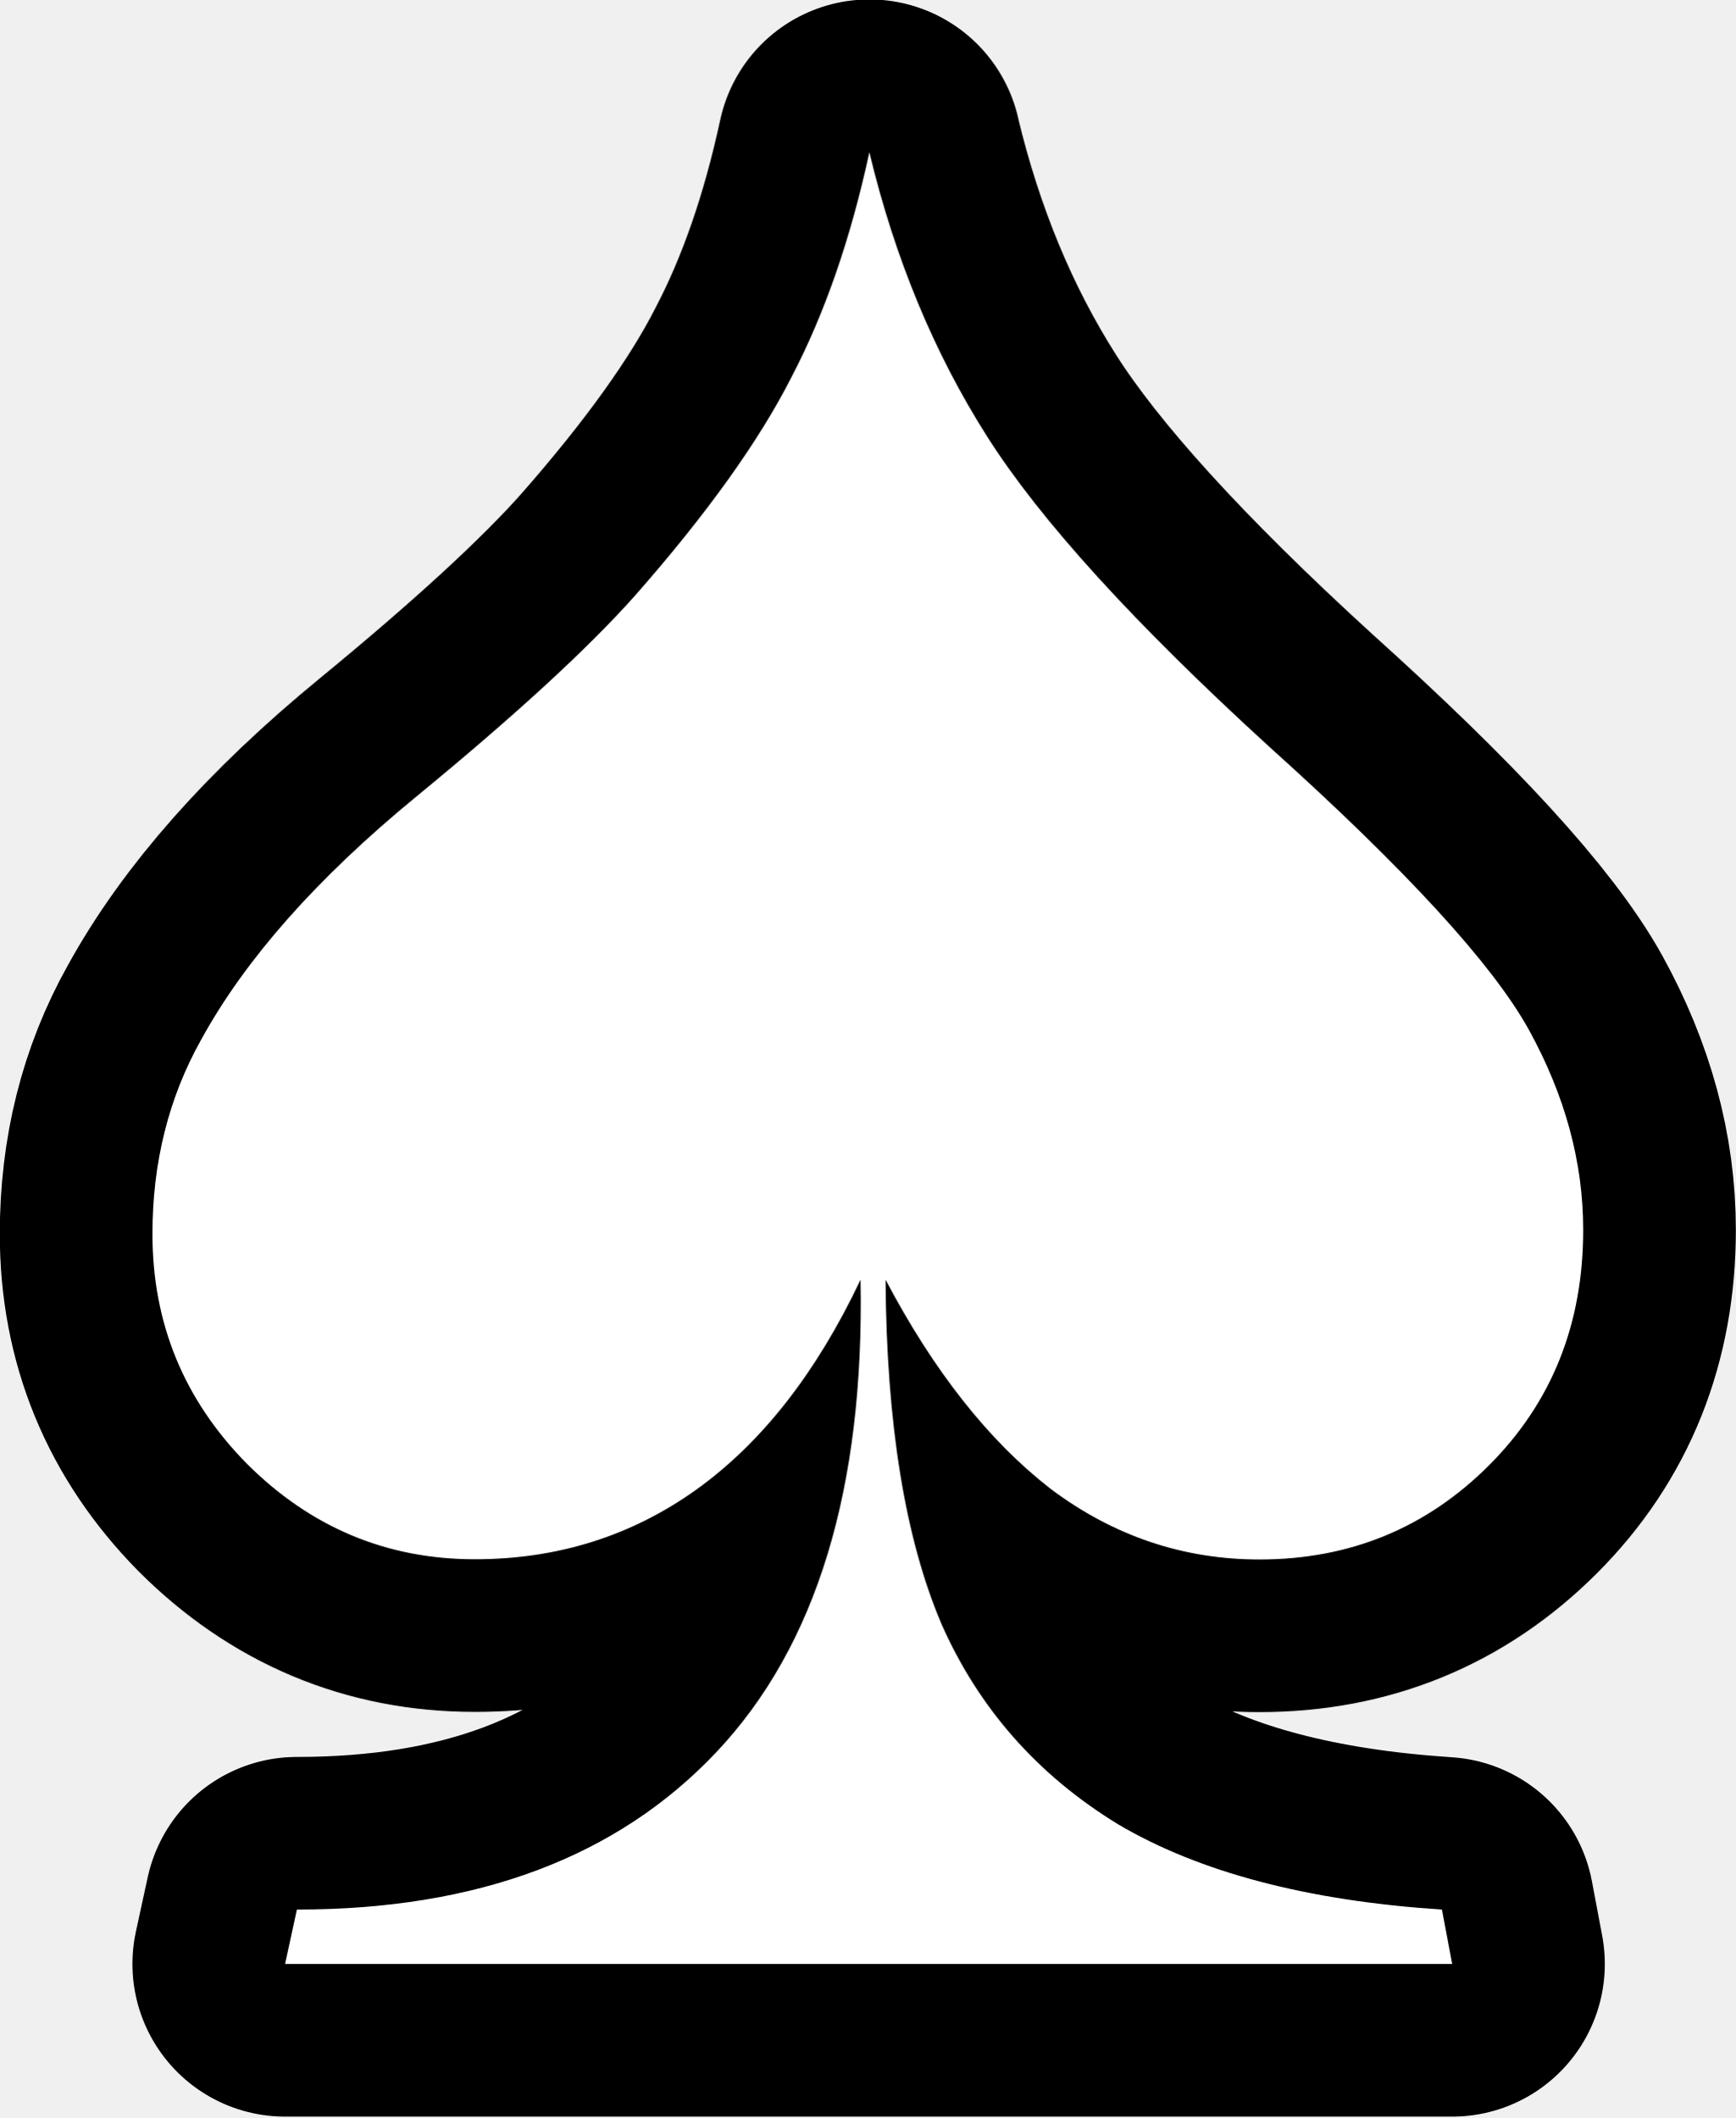
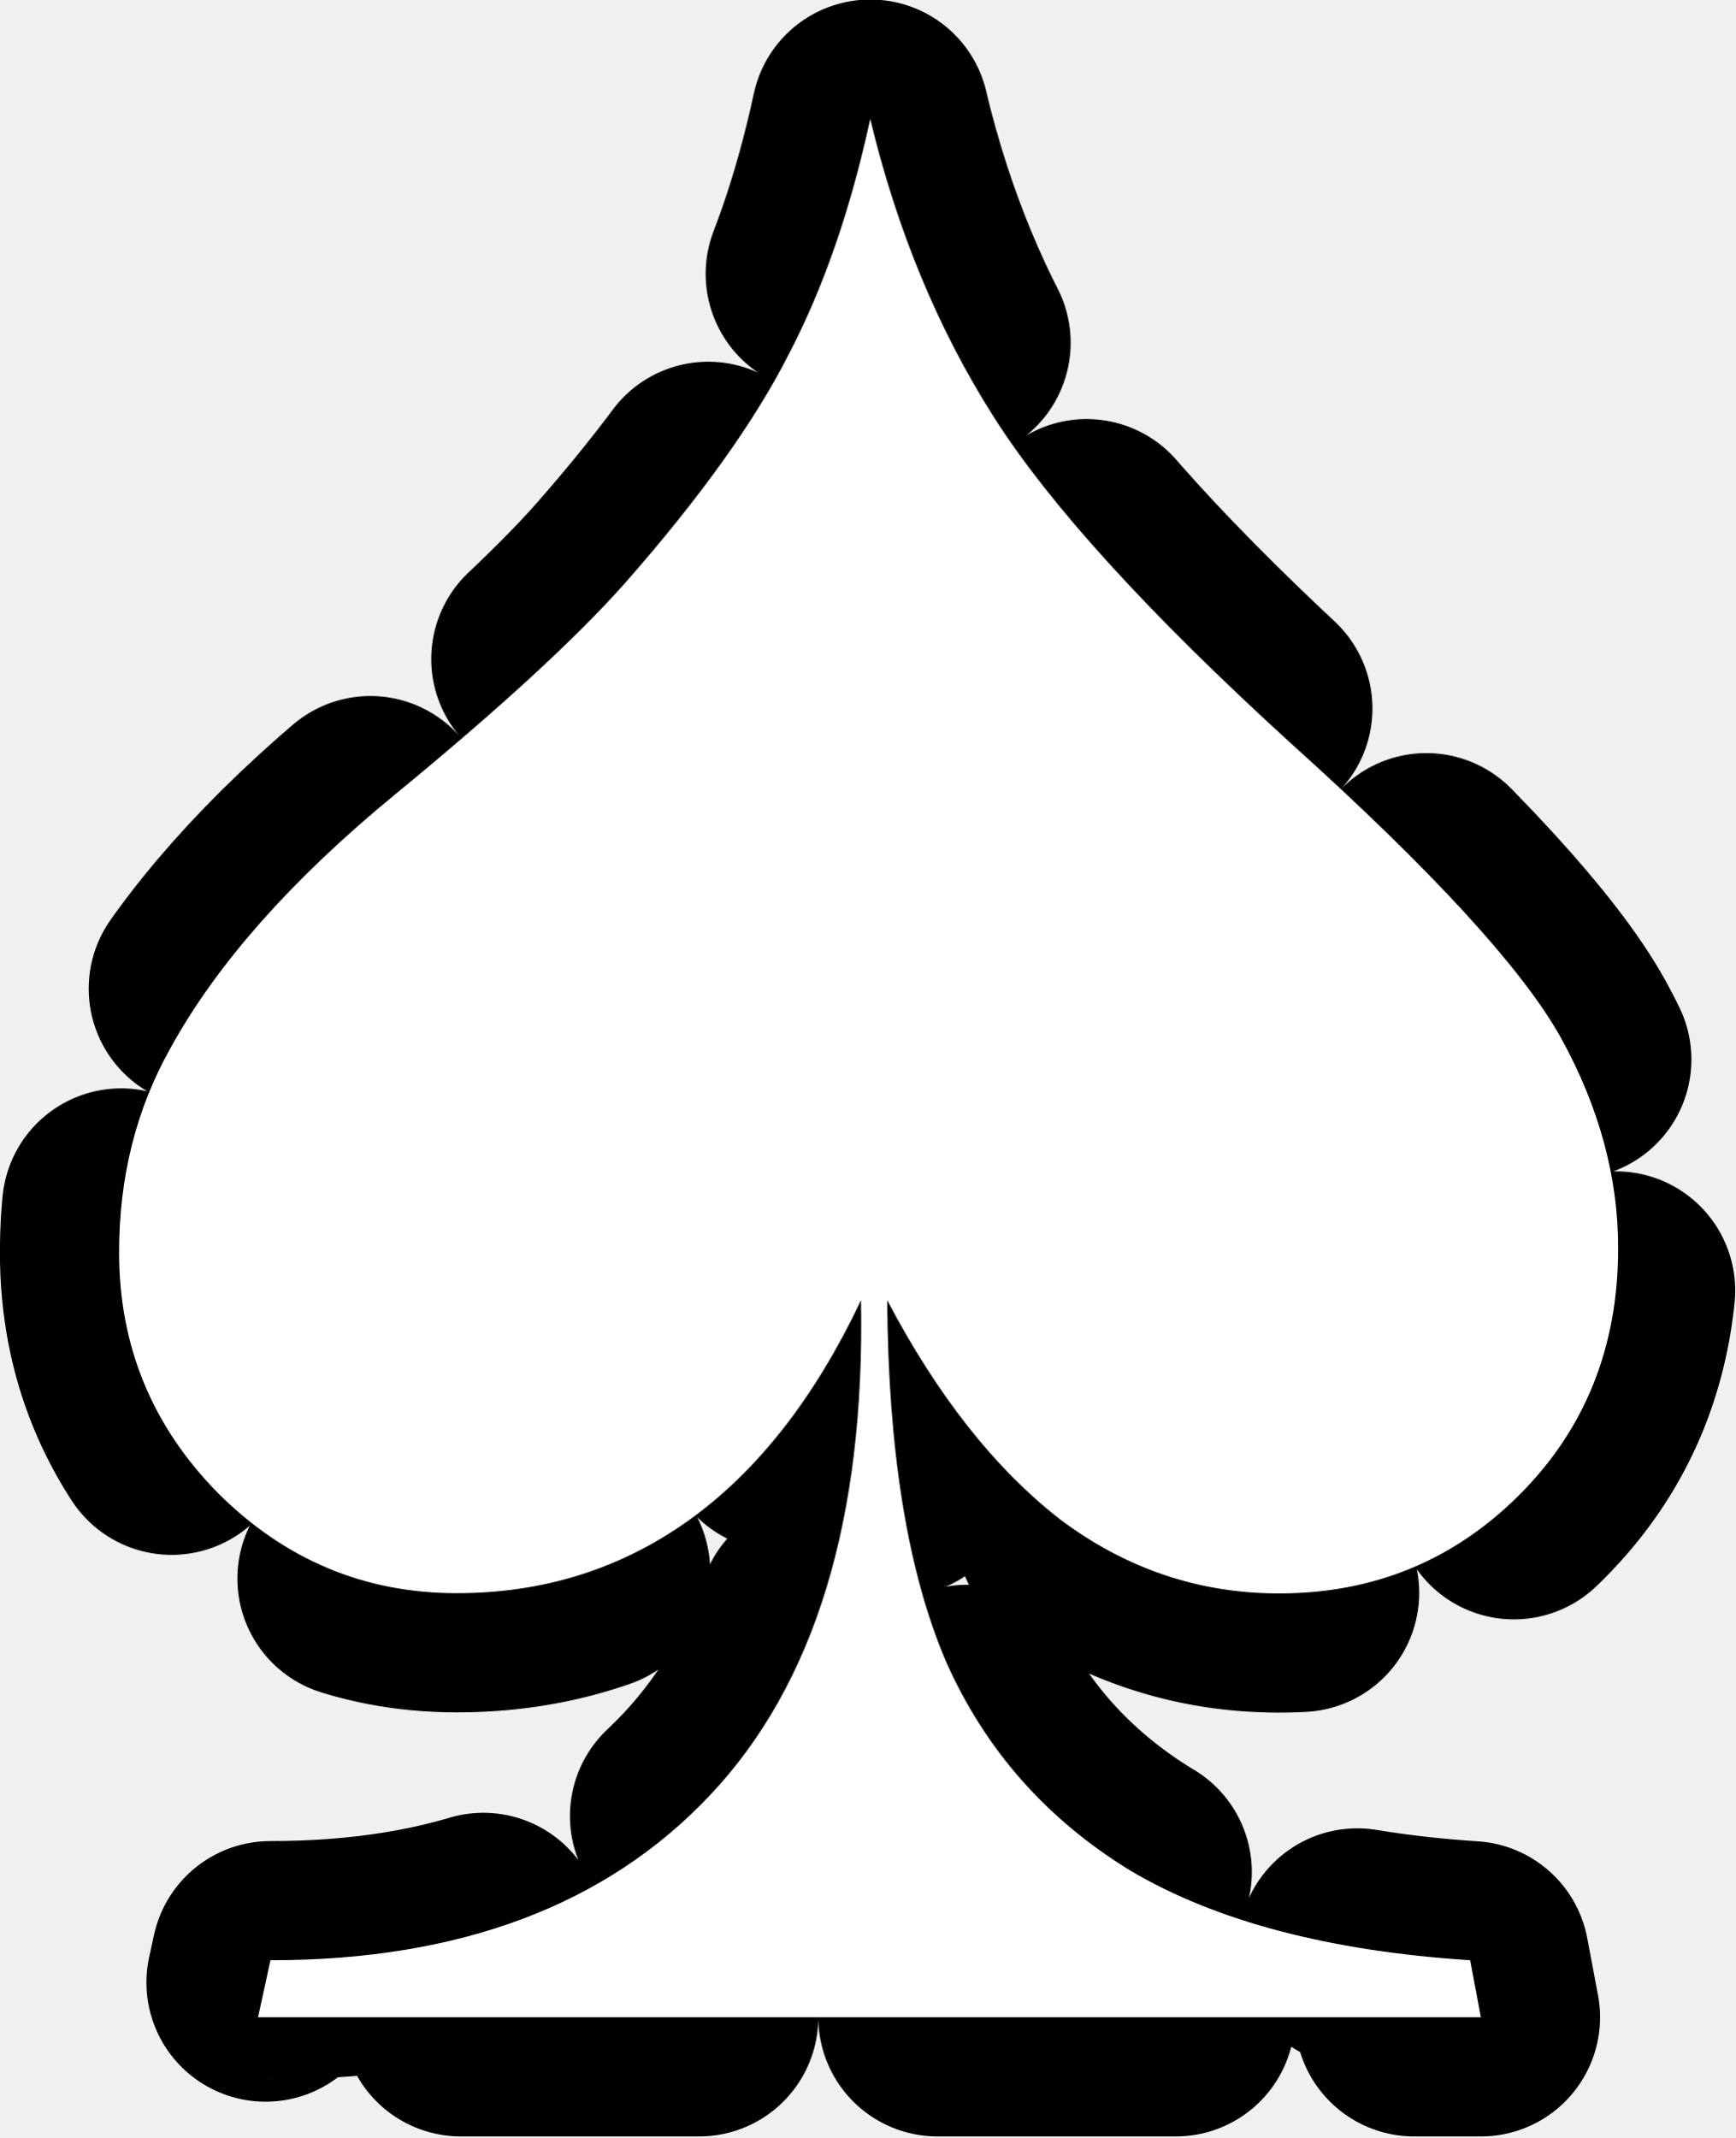
- <svg xmlns="http://www.w3.org/2000/svg" width="28.842" height="35.176" viewBox="0 0 7.631 9.307" version="1.1" id="svg1">
+ <svg xmlns="http://www.w3.org/2000/svg" width="27.516" height="33.885" viewBox="0 0 7.28 8.966" version="1.1" id="svg1">
  <defs id="defs1" />
-   <g id="layer1" transform="translate(-40.28795,47.92357)">
-     <path style="font-size:9.878px;font-family:'Javanese Text';-inkscape-font-specification:'Javanese Text';text-align:center;text-anchor:middle;fill:#ffffff;fill-rule:evenodd;stroke:#000000;stroke-width:1.342;stroke-linecap:round;stroke-linejoin:round;stroke-opacity:1;paint-order:stroke fill markers" d="m 44.11,-47.253 q 0.168,0.699 0.518,1.249 0.349,0.55 1.242,1.365 0.899,0.809 1.139,1.242 0.239,0.434 0.239,0.88 0,0.621 -0.414,1.035 -0.414,0.414 -1.009,0.414 -0.505,0 -0.919,-0.311 -0.408,-0.317 -0.725,-0.919 0.006,0.951 0.246,1.514 0.246,0.556 0.776,0.88 0.537,0.317 1.424,0.375 l 0.045,0.239 H 41.541 l 0.052,-0.239 q 1.191,0 1.844,-0.692 0.66,-0.699 0.634,-2.077 -0.291,0.615 -0.725,0.925 -0.427,0.304 -0.971,0.304 -0.582,0 -1.003,-0.421 -0.414,-0.421 -0.414,-1.009 0,-0.472 0.214,-0.854 0.291,-0.531 0.945,-1.068 0.654,-0.537 0.964,-0.886 0.472,-0.537 0.686,-0.958 0.22,-0.421 0.343,-0.99 z" id="path23" />
+   <g id="layer1" transform="translate(-40.45875,47.753)">
+     <path style="font-size:9.878px;font-family:'Javanese Text';-inkscape-font-specification:'Javanese Text';text-align:center;text-anchor:middle;fill:#ffffff;fill-rule:evenodd;stroke:#000000;stroke-width:1;stroke-linecap:round;stroke-linejoin:round;stroke-dasharray:1, 1;stroke-dashoffset:0;stroke-opacity:1;paint-order:stroke fill markers" d="m 44.11,-47.253 q 0.168,0.699 0.518,1.249 0.349,0.55 1.242,1.365 0.899,0.809 1.139,1.242 0.239,0.434 0.239,0.88 0,0.621 -0.414,1.035 -0.414,0.414 -1.009,0.414 -0.505,0 -0.919,-0.311 -0.408,-0.317 -0.725,-0.919 0.006,0.951 0.246,1.514 0.246,0.556 0.776,0.88 0.537,0.317 1.424,0.375 l 0.045,0.239 H 41.541 l 0.052,-0.239 q 1.191,0 1.844,-0.692 0.66,-0.699 0.634,-2.077 -0.291,0.615 -0.725,0.925 -0.427,0.304 -0.971,0.304 -0.582,0 -1.003,-0.421 -0.414,-0.421 -0.414,-1.009 0,-0.472 0.214,-0.854 0.291,-0.531 0.945,-1.068 0.654,-0.537 0.964,-0.886 0.472,-0.537 0.686,-0.958 0.22,-0.421 0.343,-0.99 z" id="path23" />
  </g>
</svg>
